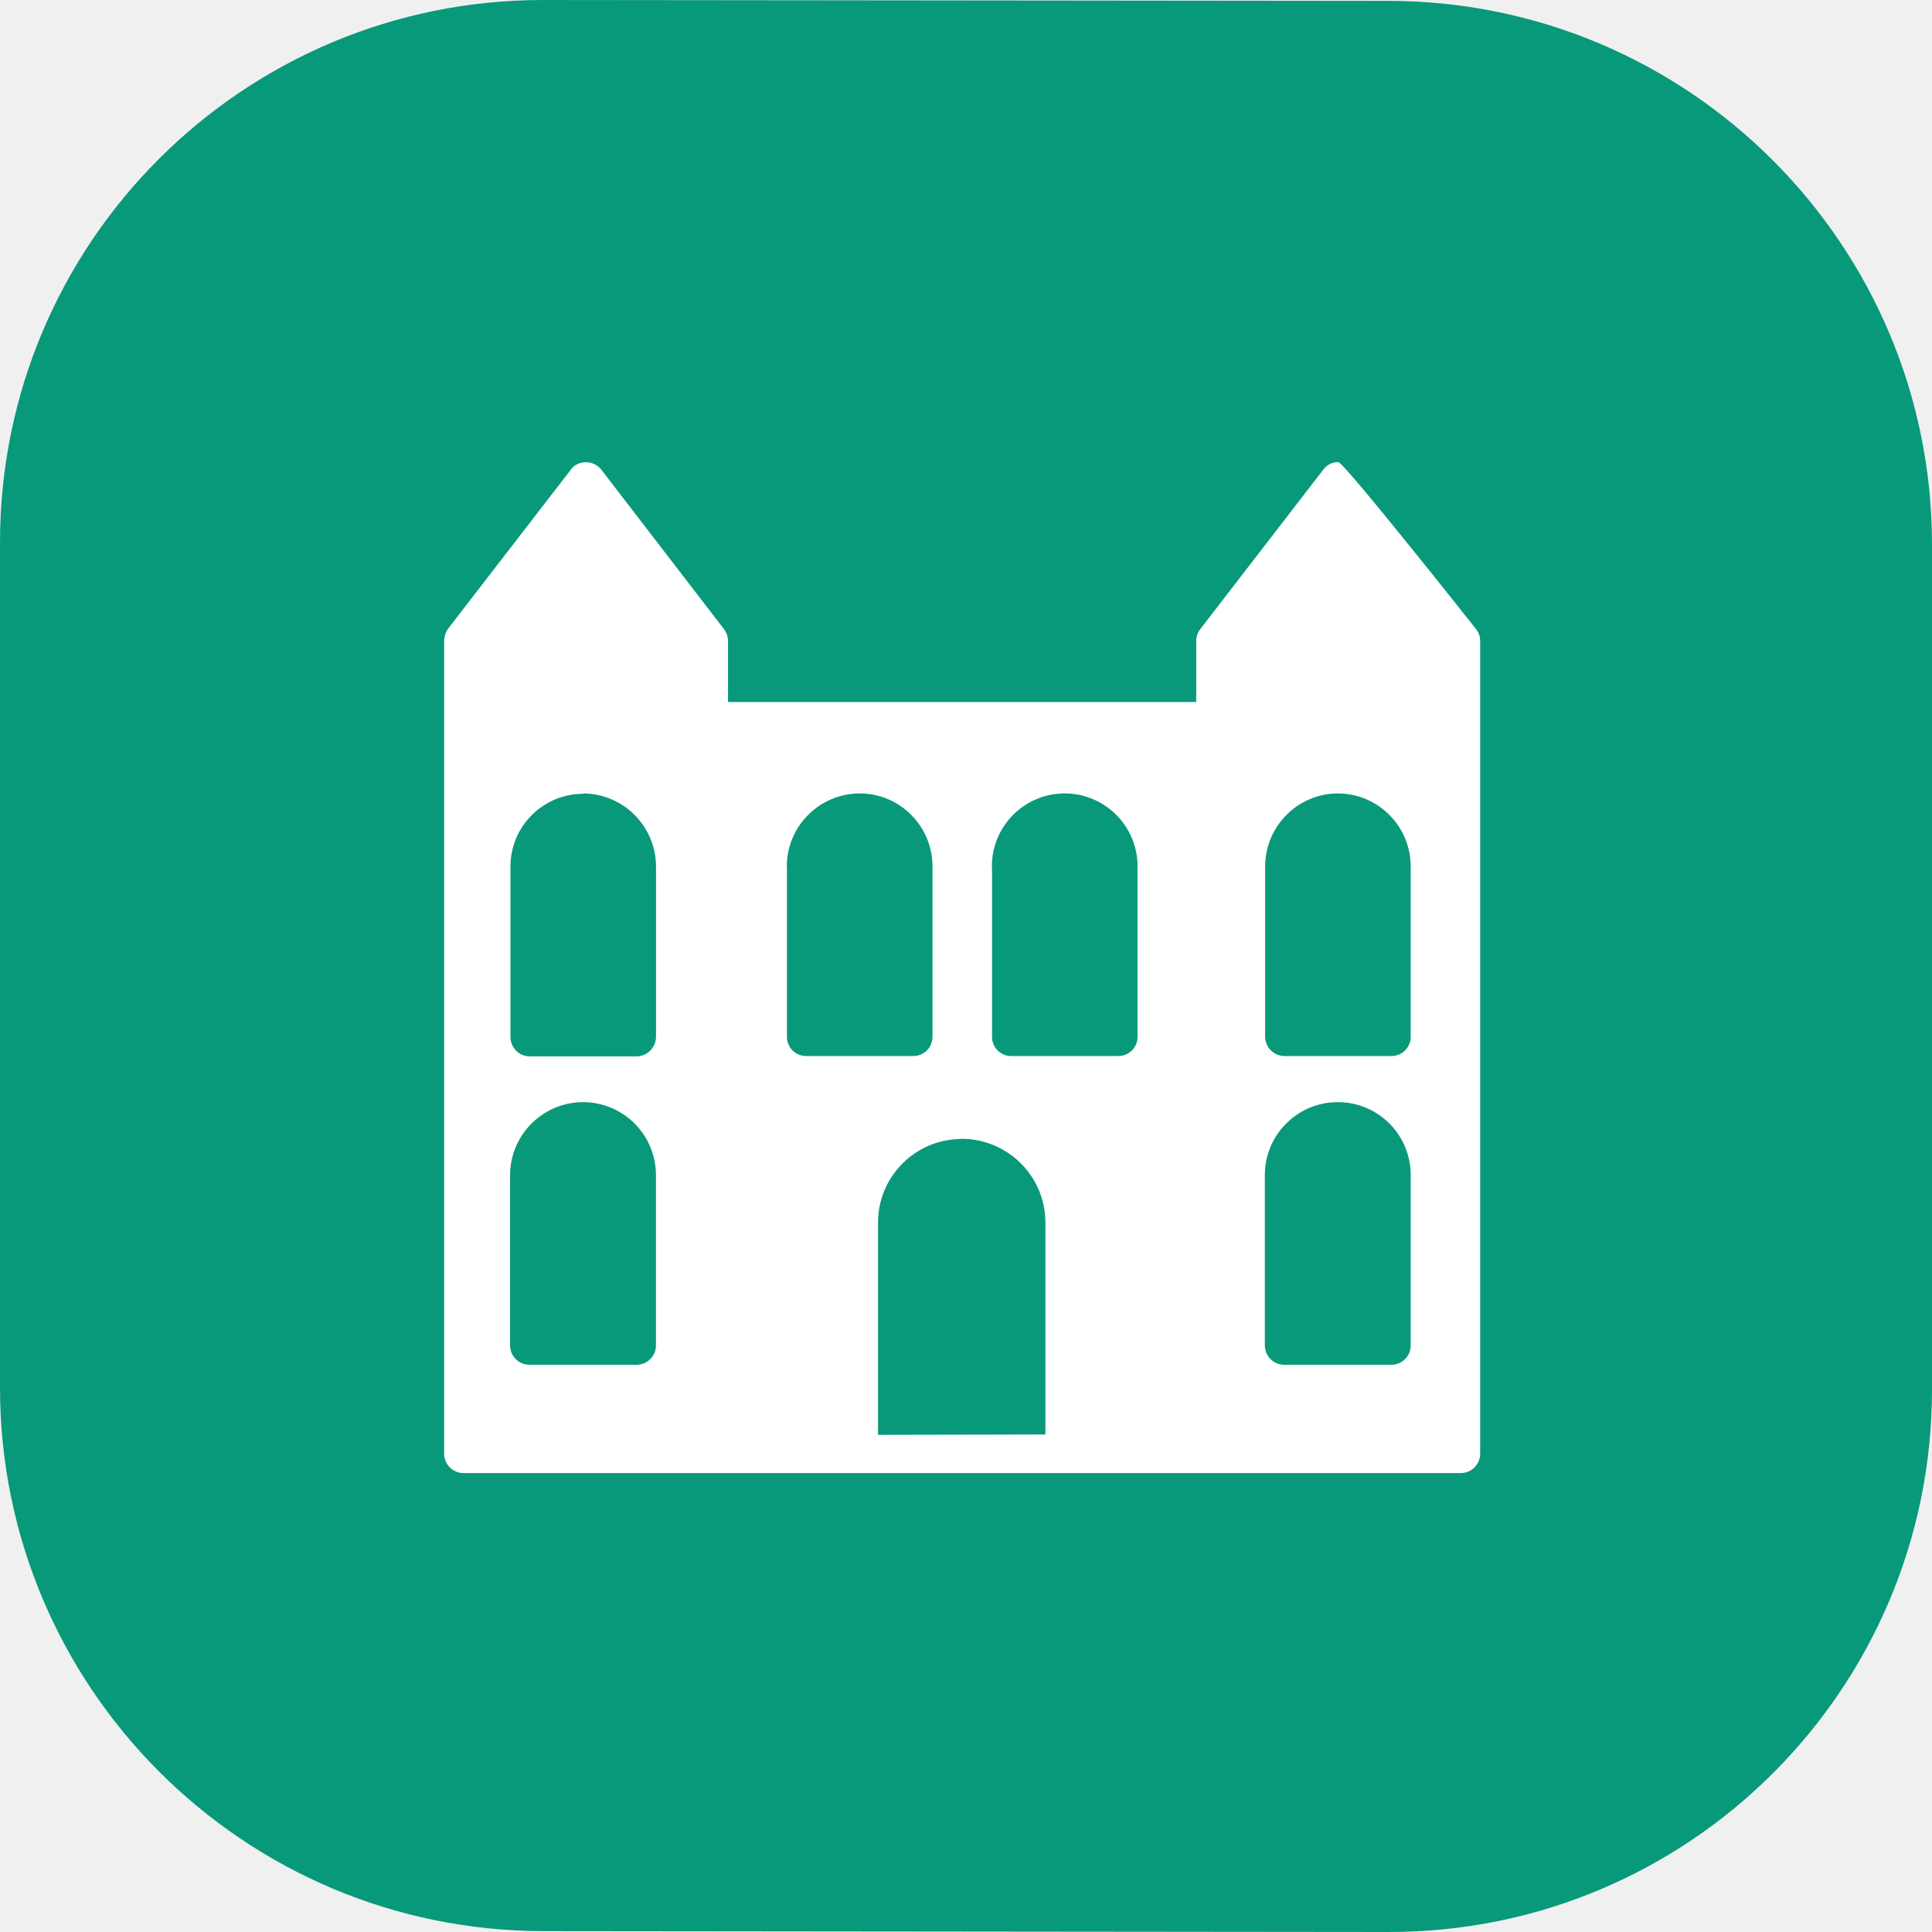
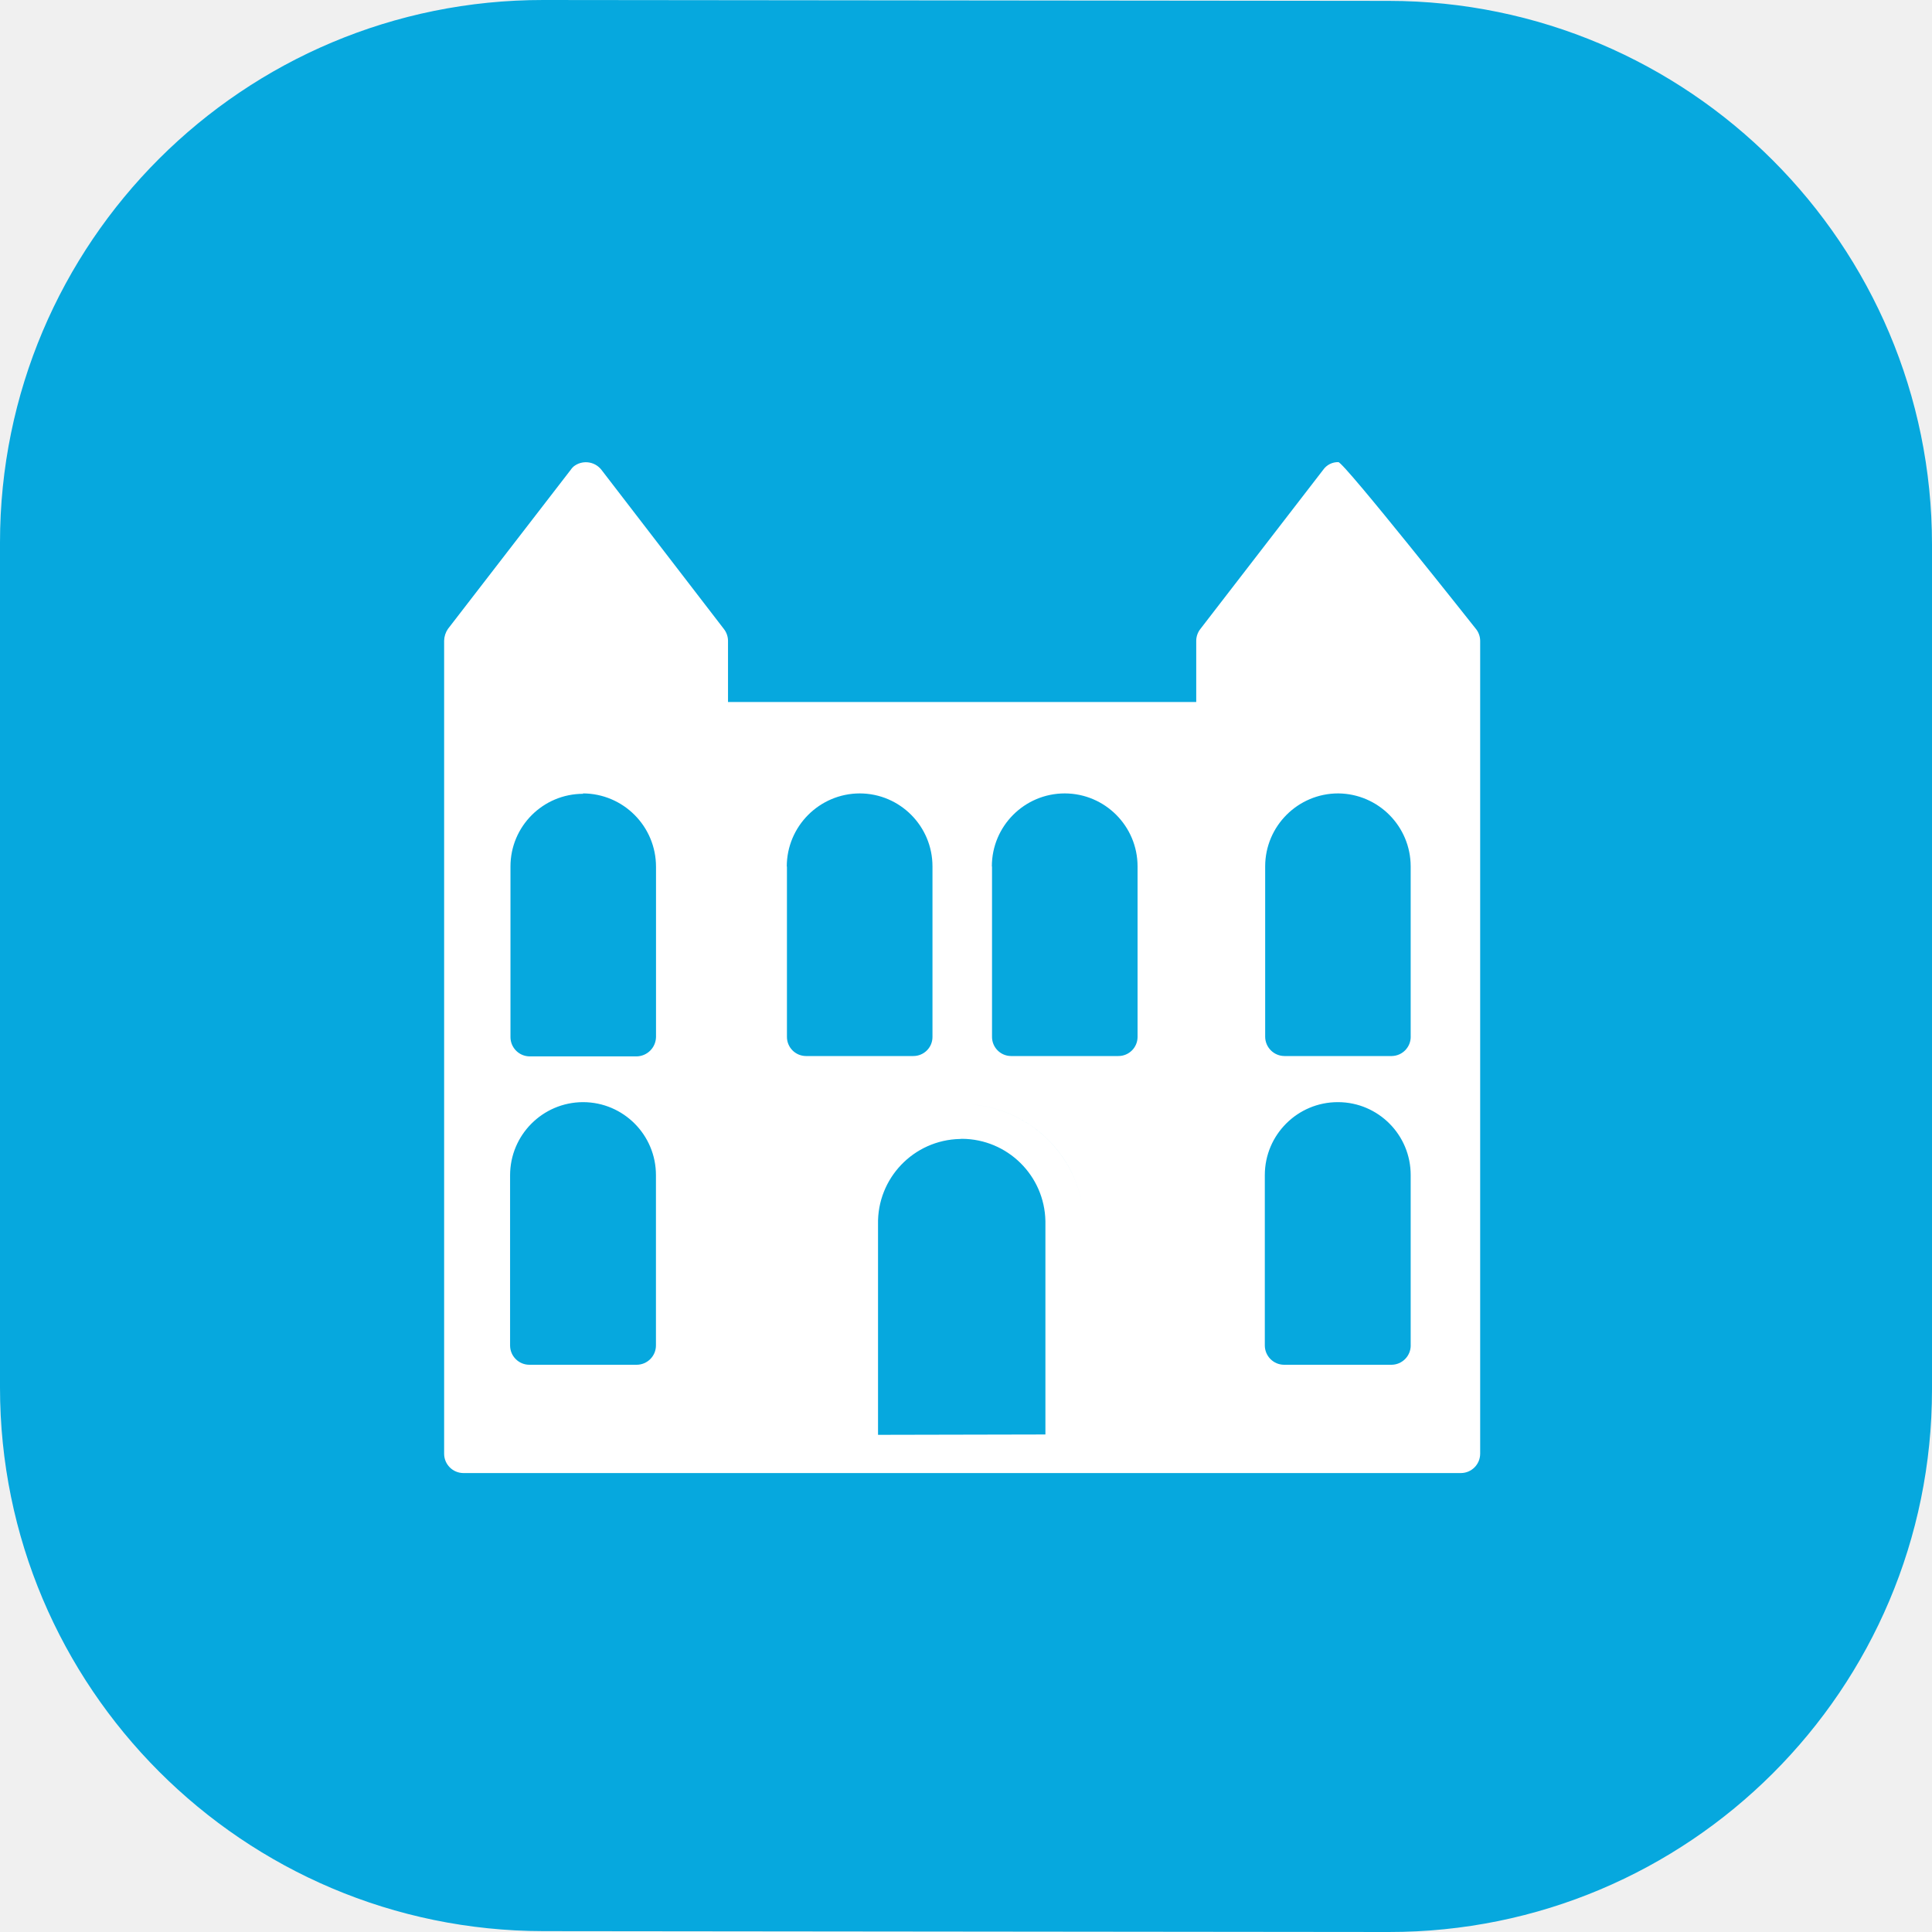
<svg xmlns="http://www.w3.org/2000/svg" id="Calque_winery" data-name="Calque_winery" viewBox="0 0 600 600">
  <defs>
    <style>
      .winery-cls-1 {
        fill: #fff;
      }

      .winery-cls-2 {
-         fill: #08997a;
+         fill: #06a8deff;
      }
    </style>
  </defs>
  <path id="Rectangle_1403" data-name="Rectangle 1403" class="winery-cls-2" d="M168.75,0l262.5.27c93.2.1,168.75,75.69,168.75,168.85v262.38c0,93.16-75.55,168.6-168.75,168.5l-262.5-.27c-93.2-.1-168.75-75.69-168.75-168.85V168.5C0,75.35,75.55-.09,168.75,0Z" />
  <path class="winery-cls-1" d="M458.37,195.33s-40.98-51.81-42.73-51.81c-1.86-.05-3.62.84-4.69,2.35l-38.16,49.46c-.82,1.04-1.27,2.32-1.29,3.64v19.04h-145.41v-19.04c-.02-1.32-.47-2.6-1.29-3.64l-38.05-49.46s-.03-.04-.05-.06c-2.14-2.63-6-3.02-8.63-.88,0,.06-.05.11-.11.11-.26.25-.49.53-.69.83l-38.17,49.46c-.73,1.07-1.14,2.34-1.17,3.64v252.5c0,3.3,2.67,5.98,5.97,6h309.81c3.3-.02,5.96-2.7,5.97-6v-252.5c-.02-1.32-.48-2.6-1.3-3.64ZM203.71,417.84c0,3.3-2.67,5.98-5.97,6h-33.37c-3.3-.02-5.96-2.7-5.96-6v-52.84c0-12.5,10.09-22.65,22.59-22.72h.11c12.5.03,22.61,10.18,22.6,22.68v52.88ZM203.73,322.08c-.08,3.27-2.7,5.9-5.97,5.99h-33.25c-3.3-.01-5.97-2.69-5.98-5.99v-52.99c0-12.47,10.12-22.57,22.59-22.57l-.11-.12c12.57.03,22.73,10.23,22.72,22.8v52.88ZM250.27,327.96c-3.28-.03-5.91-2.72-5.88-6v-52.88l-.05.04c0-12.52,10.14-22.68,22.66-22.72,12.5.03,22.6,10.18,22.59,22.68v52.99c-.02,3.27-2.69,5.91-5.97,5.89h-33.35ZM324.66,445.49l-51.98.11v-65.2s0-.08,0-.12c-.32-14.35,11.06-26.24,25.41-26.56l.65-.05c14.14.07,25.65,11.41,25.92,25.55v66.27ZM299.21,342.88c18.01.27,32.99,13.03,36.66,30.01-3.68-16.97-18.64-29.73-36.66-30.01ZM336.72,380.4c-.03-2.27-.34-4.48-.76-6.64.41,2.15.72,4.34.76,6.6v.03ZM353.28,321.96v.1c-.02,3.28-2.7,5.92-5.98,5.9h-33.36c-3.27-.04-5.89-2.73-5.86-6v-52.88l-.05.04v-.06c0-12.51,10.13-22.65,22.64-22.66,12.5.03,22.62,10.18,22.61,22.68v52.88ZM438.11,417.84c0,3.3-2.67,5.98-5.97,6h-33.37c-3.3-.02-5.96-2.7-5.97-6v-52.93c.02-12.52,10.19-22.65,22.71-22.63h.11c12.46.07,22.52,10.22,22.48,22.68v52.88ZM438.11,321.96c.01,3.26-2.59,5.93-5.85,6h-33.37c-3.3-.02-5.97-2.7-5.98-6v-52.88.04s0-.05,0-.07c.02-12.52,10.19-22.66,22.71-22.65,12.44.12,22.47,10.23,22.48,22.68v52.88Z" />
</svg>
